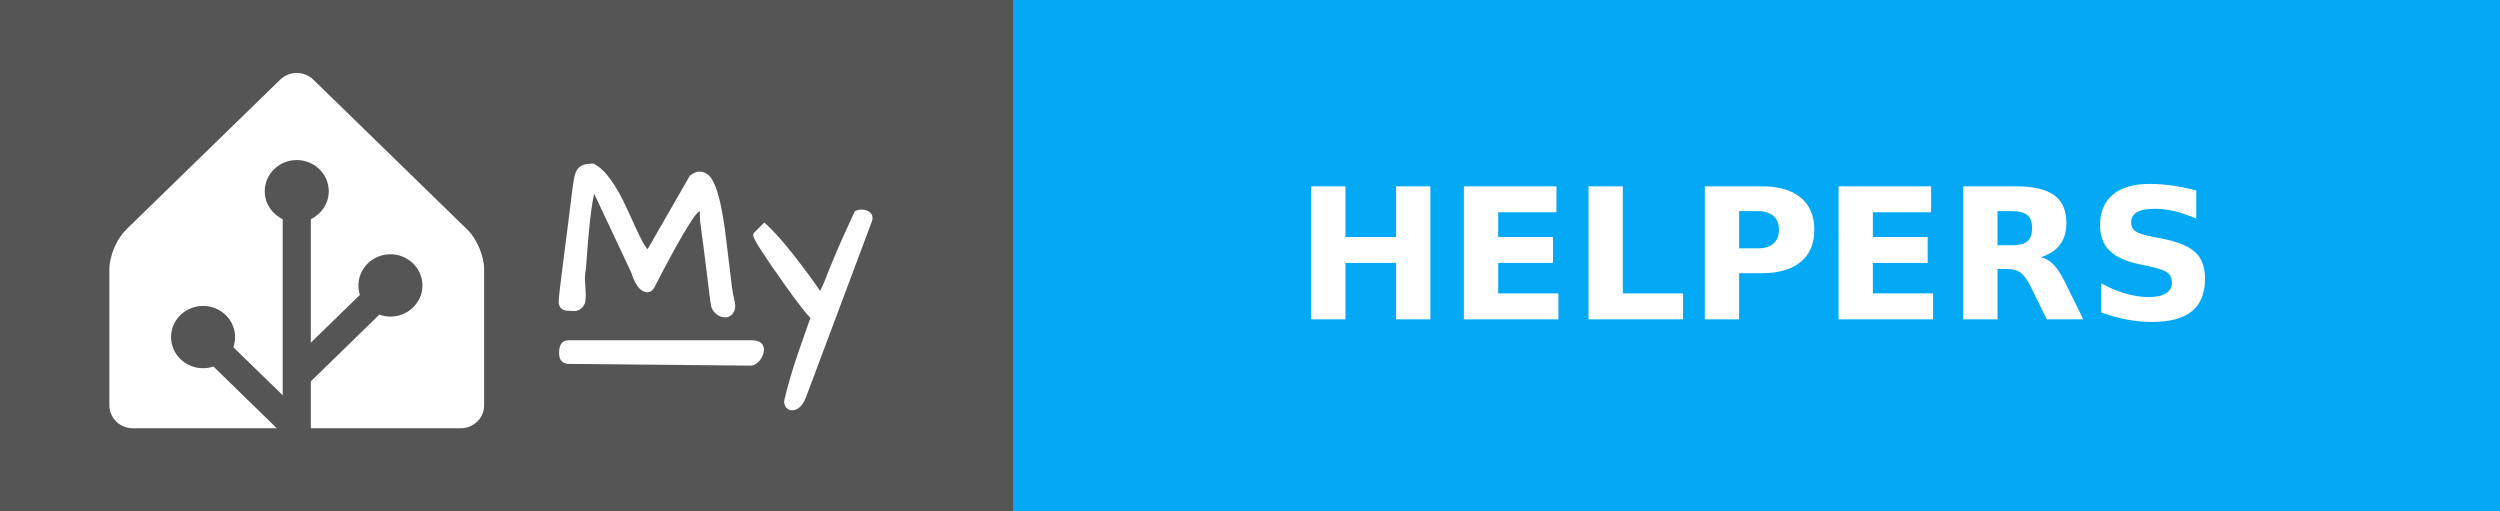
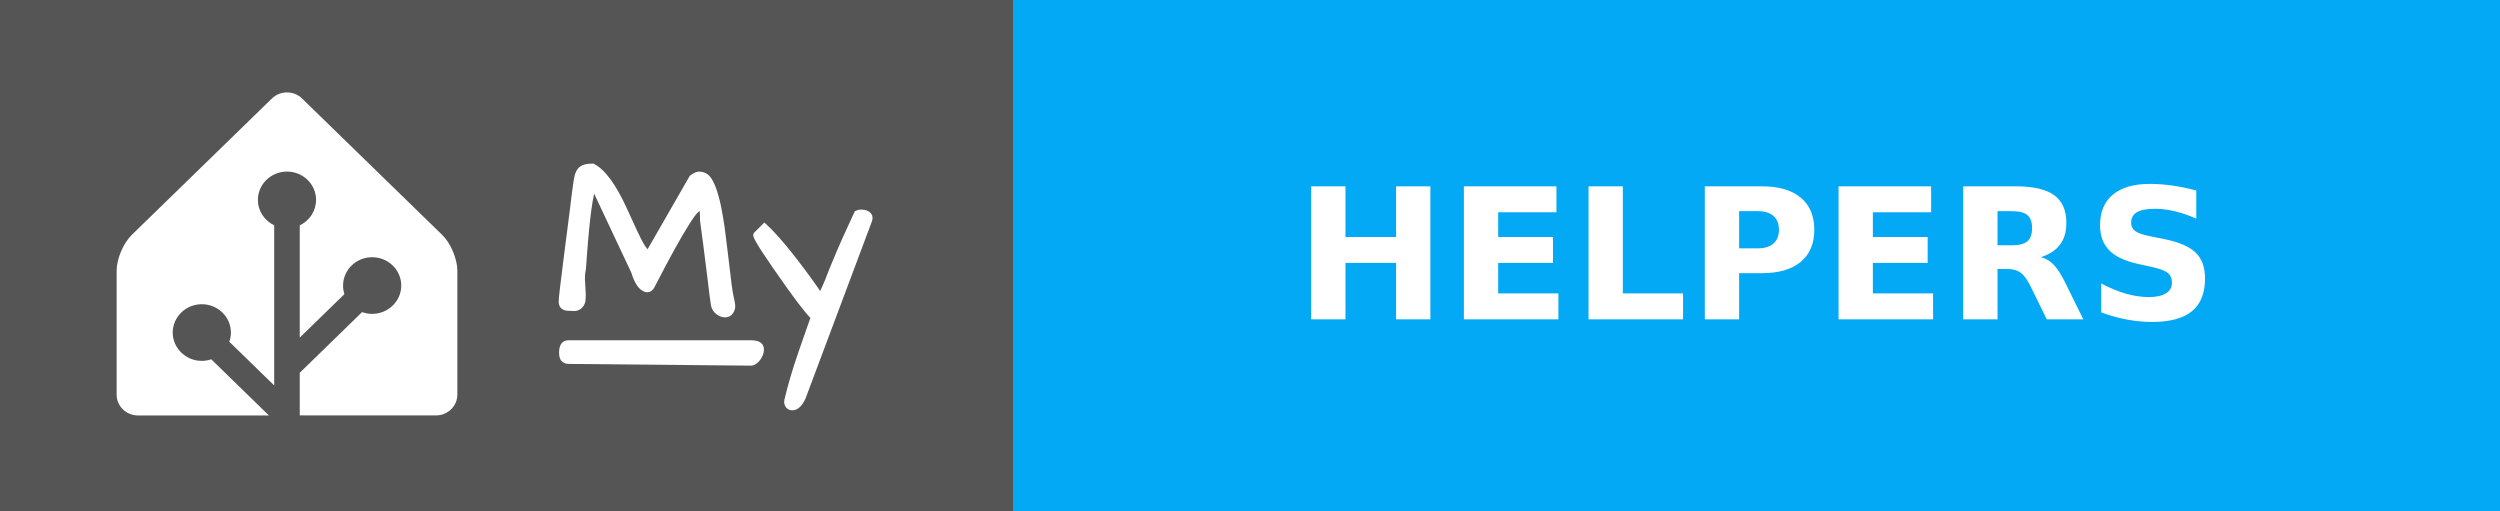
<svg xmlns="http://www.w3.org/2000/svg" width="137" height="28" aria-label="MY: HELPERS" style="border-radius:4px">
  <g shape-rendering="crispEdges">
    <path fill="#555" d="M0 0h55.5v28H0z" />
    <path fill="#03a9f4" d="M55.5 0H137v28H55.5z" />
  </g>
  <g fill="#fff" font-family="Verdana,Geneva,DejaVu Sans,sans-serif" font-size="100" text-anchor="middle" text-rendering="geometricPrecision">
-     <path d="M16.262 4c-.329 0-.658.122-.907.364l-8.452 8.227a2.81 2.81 0 0 0-.353.442 4.032 3.823 0 0 0-.527 1.37c-.003.018-.008.036-.01.052a2.049 2.049 0 0 0-.018.27v7.495c0 .687.577 1.25 1.283 1.25h7.894l-3.475-3.384a1.7 1.613 0 0 1-.569.093c-.967 0-1.754-.766-1.754-1.707 0-.94.787-1.707 1.754-1.707s1.754.766 1.754 1.707c0 .194-.035.38-.097.554l2.707 2.634V12.01a1.806 1.713 0 0 1-.984-1.533c0-.94.787-1.706 1.754-1.706s1.754.766 1.754 1.707c0 .673-.402 1.253-.984 1.532v6.769l2.691-2.62a1.847 1.751 0 0 1-.081-.517c0-.942.787-1.708 1.754-1.708.966 0 1.754.766 1.754 1.708 0 .941-.788 1.707-1.754 1.707-.214 0-.419-.04-.607-.108l-3.757 3.658v2.57h8.214c.618 0 1.137-.43 1.257-.997.017-.081.026-.165.026-.25v-7.497a2.234 2.118 0 0 0-.019-.268 4.01 3.802 0 0 0-.536-1.422 3.061 2.902 0 0 0-.17-.24 2.244 2.127 0 0 0-.183-.202L17.17 4.364A1.262 1.197 0 0 0 16.262 4z" />
+     <path d="M15.727 5.065c-.3 0-.598.11-.825.331l-7.685 7.48a2.555 2.555 0 0 0-.32.402 3.666 3.476 0 0 0-.48 1.246c-.002.016-.007.032-.008.047a1.863 1.863 0 0 0-.017.245v6.815c0 .624.525 1.136 1.167 1.136h7.178l-3.16-3.077a1.546 1.466 0 0 1-.517.086c-.88 0-1.595-.697-1.595-1.553 0-.855.716-1.552 1.595-1.552s1.594.697 1.594 1.552a1.5 1.5 0 0 1-.088.504l2.46 2.395v-8.775a1.642 1.557 0 0 1-.894-1.393c0-.855.716-1.552 1.595-1.552s1.595.697 1.595 1.552a1.55 1.55 0 0 1-.895 1.393V18.5l2.447-2.382a1.68 1.592 0 0 1-.074-.47c0-.856.715-1.553 1.594-1.553.88 0 1.595.697 1.595 1.553s-.716 1.553-1.595 1.553a1.61 1.61 0 0 1-.551-.099l-3.416 3.326v2.337h7.468c.562 0 1.034-.39 1.143-.907.015-.074.024-.15.024-.228v-6.815a2.031 1.926 0 0 0-.017-.244 3.646 3.457 0 0 0-.488-1.293 2.783 2.639 0 0 0-.155-.218 2.04 1.934 0 0 0-.166-.184l-7.685-7.48a1.148 1.088 0 0 0-.824-.332z" />
    <g style="stroke-width:.3;stroke:#fff">
      <path d="m31.903 15.27.048.872q0 .072-.012.263 0 .191-.143.347-.132.143-.335.143-.192 0-.3-.012-.394 0-.394-.347 0-.287.263-2.307.263-2.032.335-2.618l.12-.98q.06-.407.083-.598.024-.192.072-.383.048-.191.144-.31.179-.228.693-.228.86.43 1.77 2.44.645 1.434.86 1.816.215.383.419.526l2.39-4.16q.252-.18.383-.18.383 0 .586.347.203.347.335.85.143.49.239 1.087.107.598.18 1.255.083.646.155 1.268.167 1.494.25 1.876.096.383.096.55 0 .156-.107.311-.108.144-.3.144-.19 0-.382-.144-.191-.155-.239-.37-.036-.227-.084-.586-.035-.359-.095-.801-.06-.454-.12-.945-.06-.502-.12-.956l-.107-.801-.072-.538q0-.24-.012-.442-.012-.204-.095-.251-.084-.048-.263.12-.168.155-.478.645-.67 1.04-1.937 3.503-.168.298-.443.131-.322-.18-.55-.92l-2.2-4.675q-.286.574-.525 3.802-.036.394-.048.67-.06.298-.06.585zM44.007 21.773q-.251.562-.598.562-.168 0-.251-.156-.072-.143 0-.346.263-1.112.753-2.535.502-1.423.67-1.913-.419-.418-1.316-1.674-1.84-2.582-1.84-2.833 0-.012.011-.024l.455-.454q.944.873 2.462 2.965.383.526.61.884.251-.502.395-.86l.227-.586.25-.598q.407-.992 1.125-2.522.107-.048.227-.048.299 0 .43.155.048.06.048.144 0 .071-.024.143zM31.14 18.797h10.006c.28 0 .57.055.57.357s-.29.735-.57.733l-9.962-.094c-.28-.003-.396-.15-.396-.451 0-.302.073-.545.353-.545z" />
    </g>
    <text x="962.5" y="175" font-weight="bold" textLength="575" transform="scale(.1)">HELPERS</text>
  </g>
</svg>
